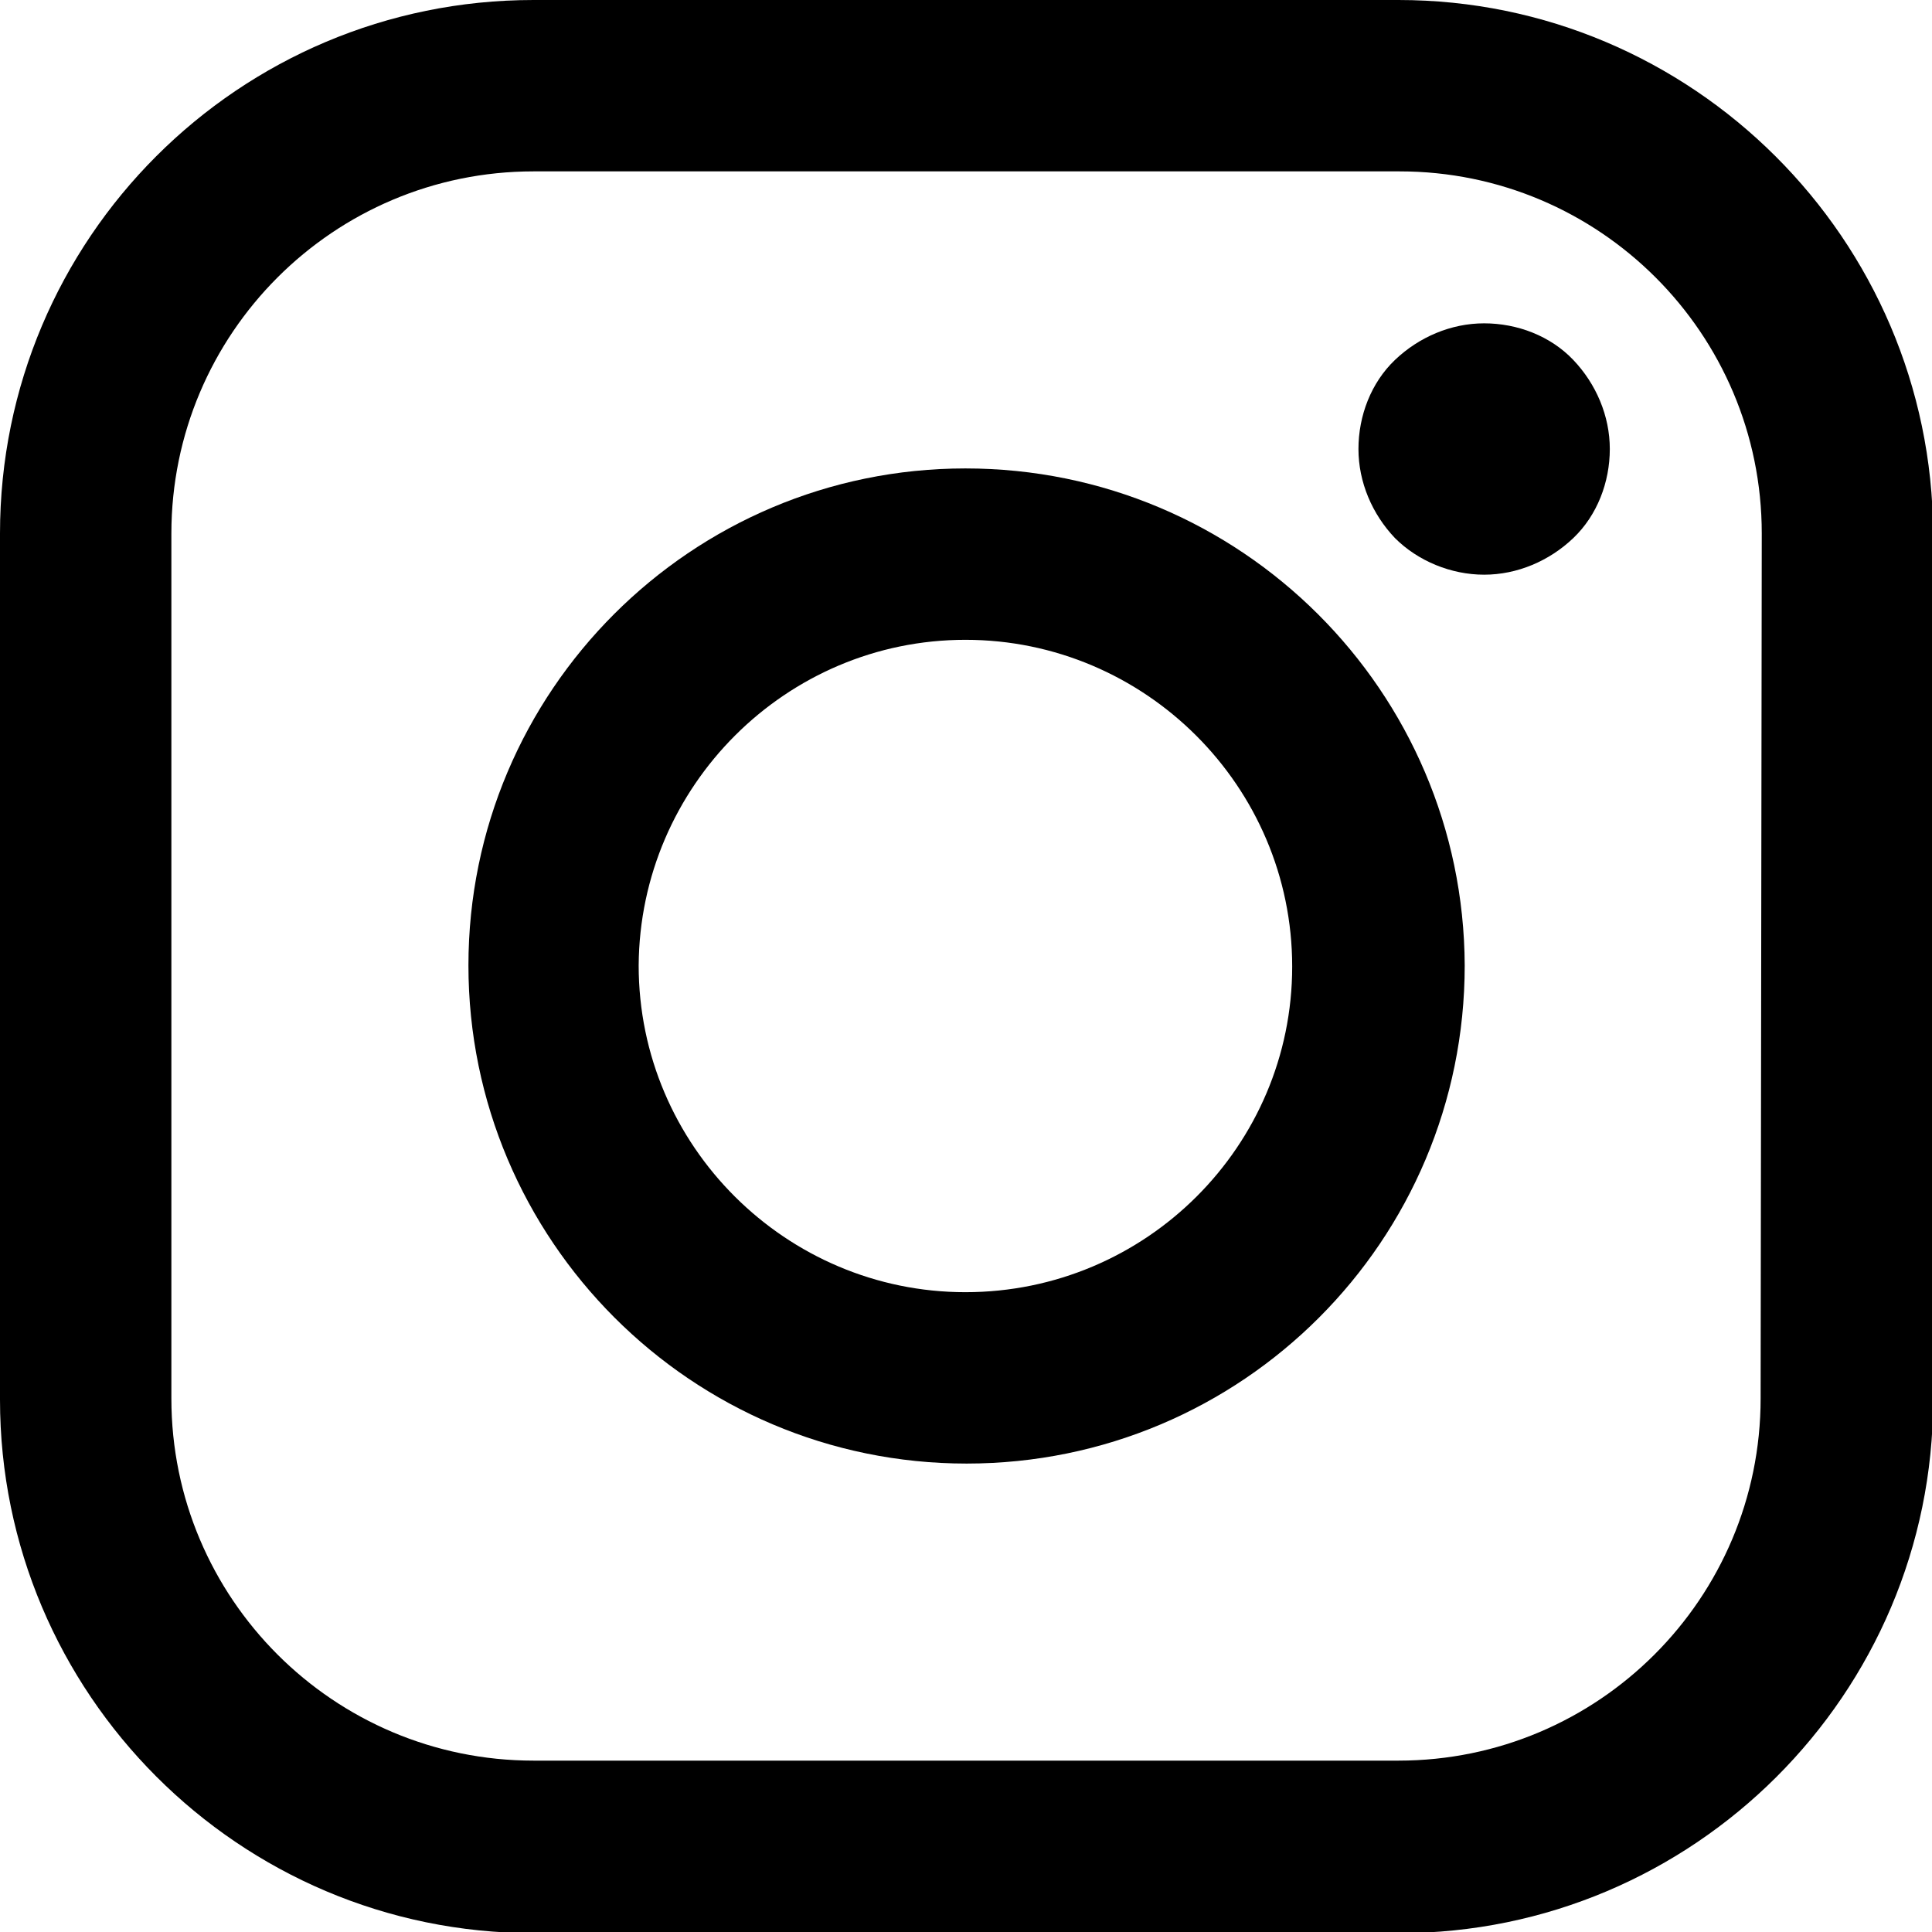
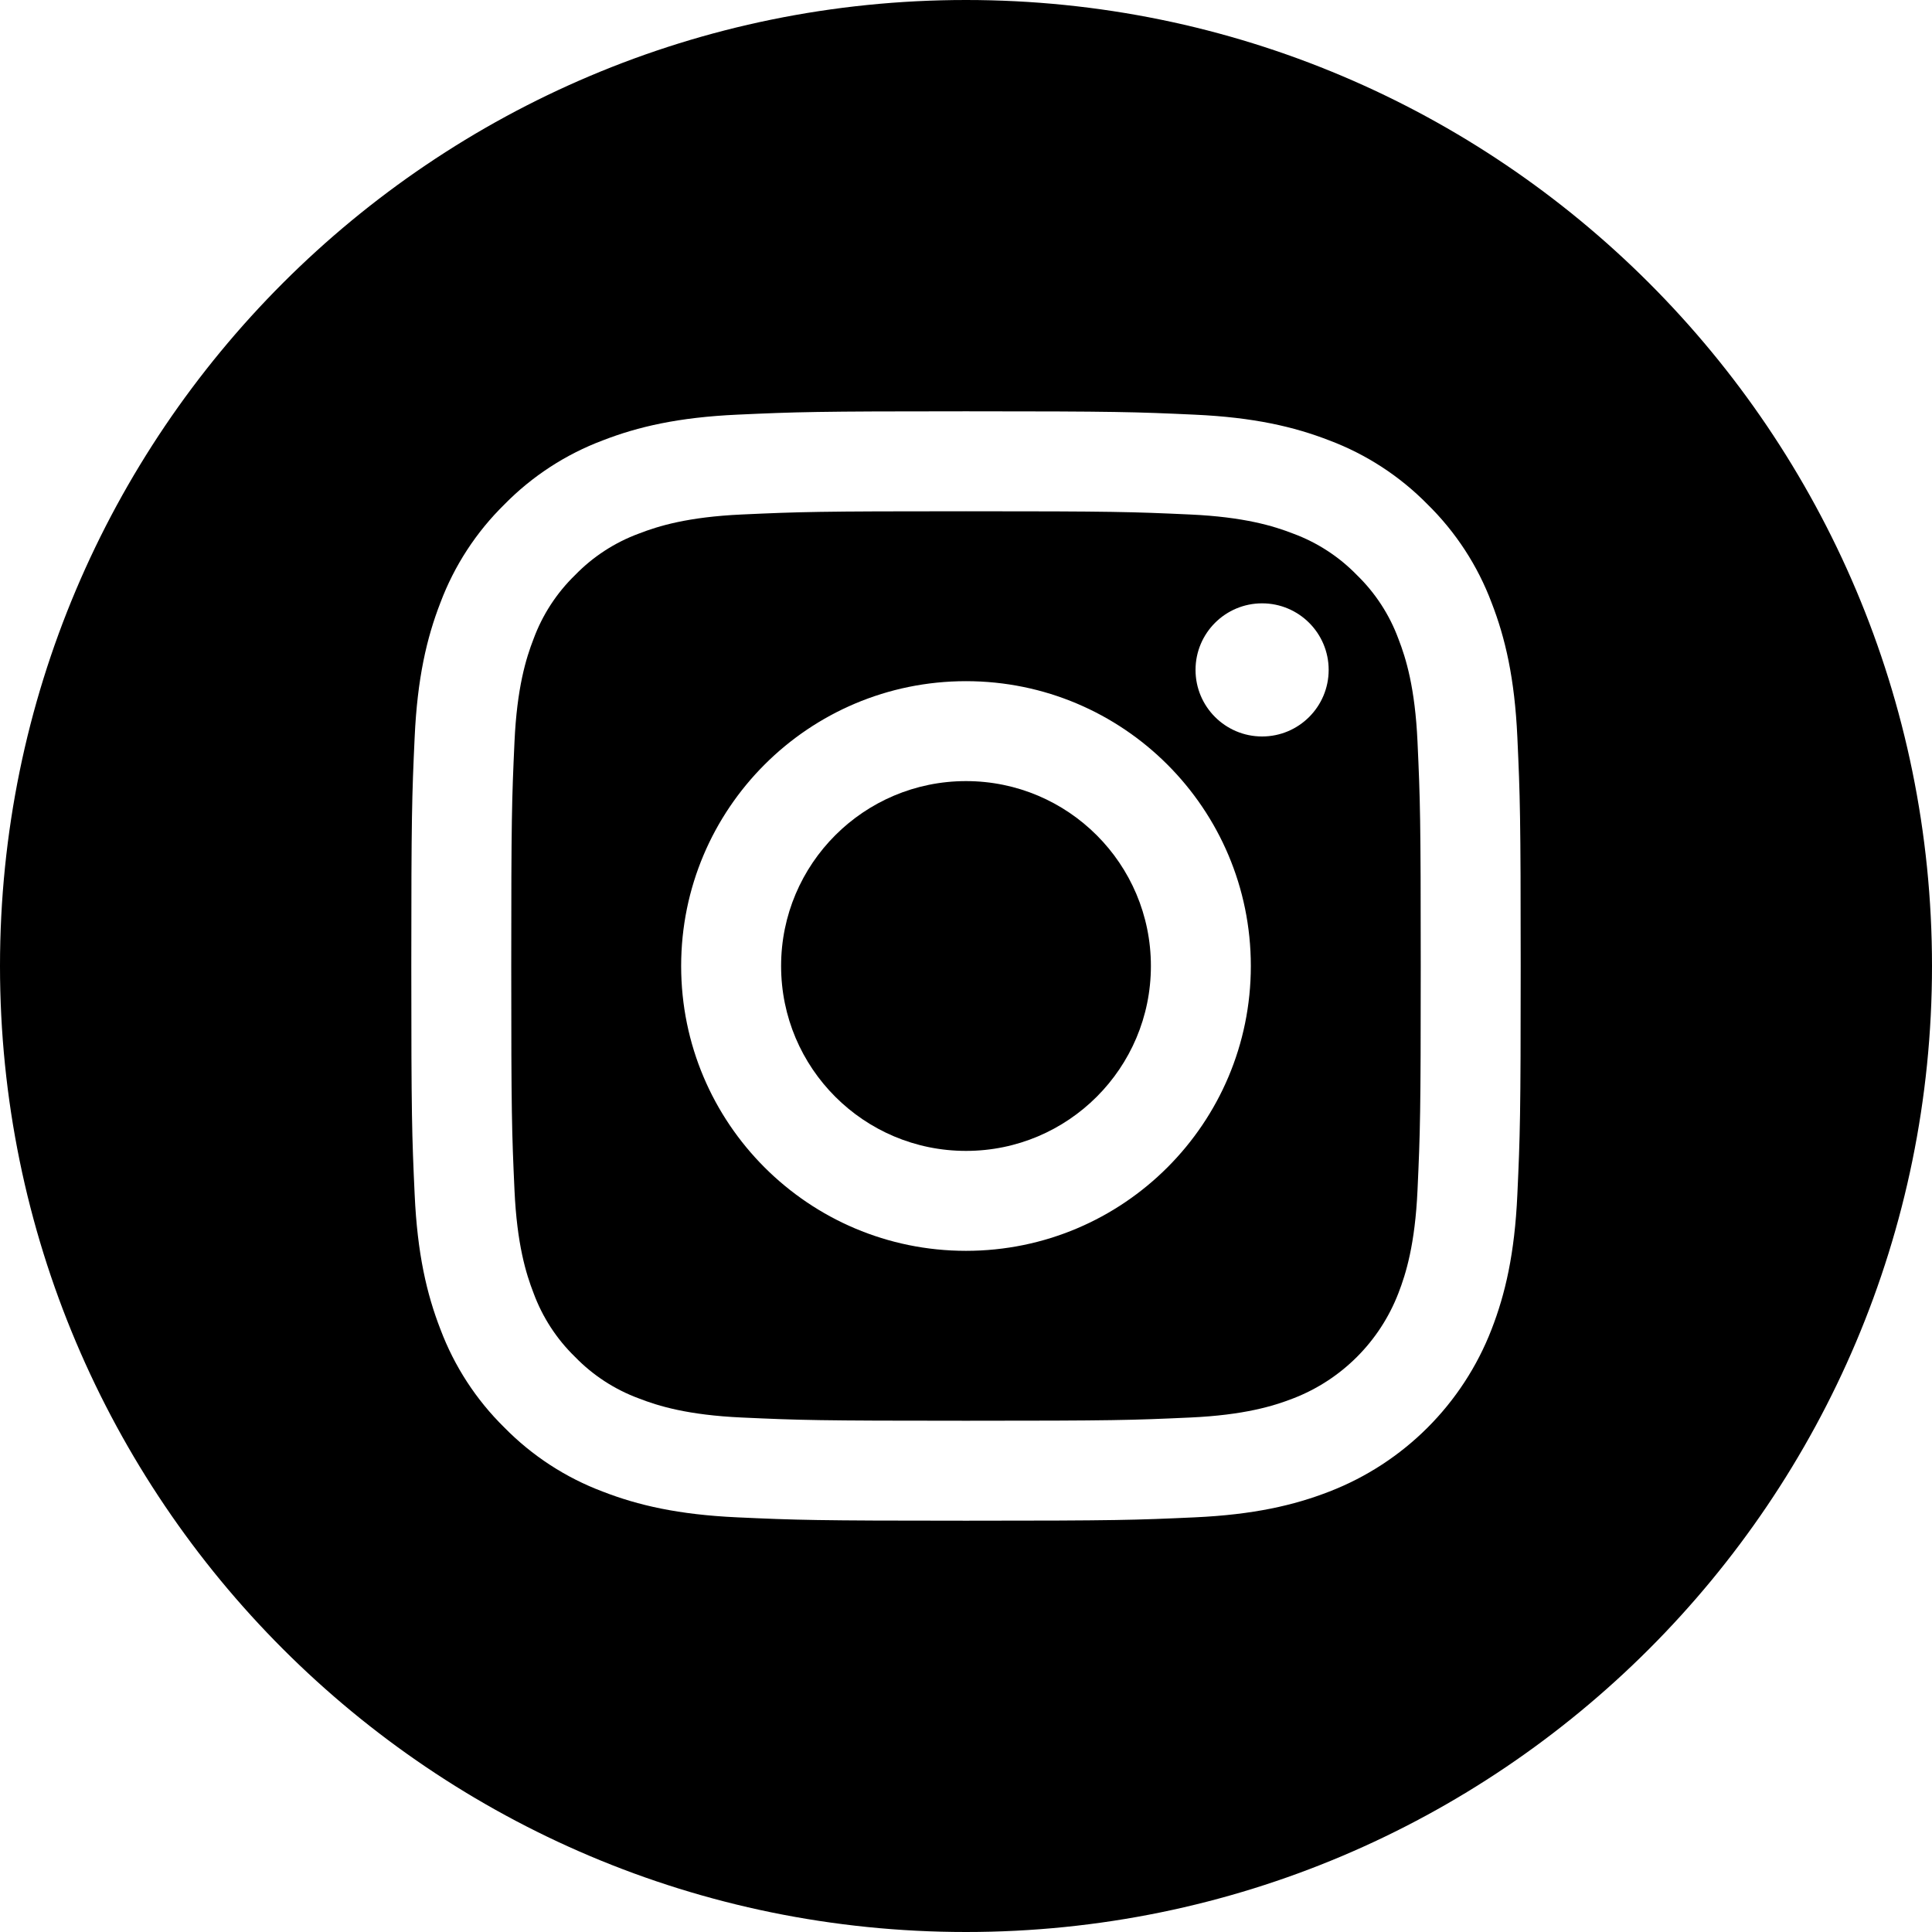
- <svg xmlns="http://www.w3.org/2000/svg" version="1.1" id="Layer_1" x="0px" y="0px" viewBox="0 0 169.1 169.1" style="enable-background:new 0 0 169.1 169.1;" xml:space="preserve">
-   <g>
-     <path d="M122.4,0H46.7C20.9,0,0,20.9,0,46.7v75.8c0,25.7,20.9,46.7,46.7,46.7h75.8c25.7,0,46.7-20.9,46.7-46.7V46.7   C169.1,20.9,148.1,0,122.4,0z M154.1,122.4c0,17.5-14.2,31.7-31.7,31.7H46.7c-17.5,0-31.7-14.2-31.7-31.7V46.7   C15,29.2,29.2,15,46.7,15h75.8c17.5,0,31.7,14.2,31.7,31.7L154.1,122.4L154.1,122.4z" />
-     <path d="M84.5,41C60.5,41,41,60.5,41,84.5s19.5,43.6,43.6,43.6s43.6-19.5,43.6-43.6C128.1,60.5,108.6,41,84.5,41z M84.5,113.1   c-15.7,0-28.6-12.8-28.6-28.6C56,68.8,68.8,56,84.5,56s28.6,12.8,28.6,28.6C113.1,100.3,100.3,113.1,84.5,113.1z" />
-     <path d="M129.9,28.3c-2.9,0-5.7,1.2-7.8,3.2c-2.1,2-3.2,4.9-3.2,7.8c0,2.9,1.2,5.7,3.2,7.8c2,2,4.9,3.2,7.8,3.2   c2.9,0,5.7-1.2,7.8-3.2s3.2-4.9,3.2-7.8c0-2.9-1.2-5.7-3.2-7.8S132.8,28.3,129.9,28.3z" />
-   </g>
+ <svg xmlns="http://www.w3.org/2000/svg" height="512pt" viewBox="0 0 512 512" width="512pt">
+   <path d="m305 256c0 27.062-21.938 49-49 49s-49-21.938-49-49 21.938-49 49-49 49 21.938 49 49zm0 0" />
+   <path d="m370.594 169.305c-2.355-6.383-6.113-12.16-10.996-16.902-4.742-4.883-10.516-8.641-16.902-10.996-5.18-2.012-12.961-4.406-27.293-5.059-15.504-.707-20.152-.859-59.402-.859-39.254 0-43.902.148-59.402.855-14.332.656-22.117 3.051-27.293 5.062-6.387 2.355-12.164 6.113-16.902 10.996-4.883 4.742-8.641 10.516-11 16.902-2.012 5.18-4.406 12.965-5.059 27.297-.707 15.5-.859 20.148-.859 59.402 0 39.25.152 43.898.859 59.402.652 14.332 3.047 22.113 5.059 27.293 2.359 6.387 6.113 12.16 10.996 16.902 4.742 4.883 10.516 8.641 16.902 10.996 5.18 2.016 12.965 4.41 27.297 5.062 15.5.707 20.145.855 59.398.855 39.258 0 43.906-.148 59.402-.855 14.332-.652 22.117-3.047 27.297-5.062 12.82-4.945 22.953-15.078 27.898-27.898 2.012-5.18 4.406-12.961 5.062-27.293.707-15.504.855-20.152.855-59.402 0-39.254-.148-43.902-.855-59.402-.652-14.332-3.047-22.117-5.062-27.297zm-114.594 162.18c-41.691 0-75.488-33.793-75.488-75.484s33.797-75.484 75.488-75.484c41.688 0 75.484 33.793 75.484 75.484s-33.797 75.484-75.484 75.484zm78.469-136.312c-9.742 0-17.641-7.898-17.641-17.641s7.898-17.641 17.641-17.641 17.641 7.898 17.641 17.641c-.004 9.742-7.898 17.641-17.641 17.641zm0 0" />
+   <path d="m256 0c-141.363 0-256 114.637-256 256s114.637 256 256 256 256-114.637 256-256-114.637-256-256-256zm146.113 316.605c-.711 15.648-3.199 26.332-6.832 35.684-7.637 19.746-23.246 35.355-42.992 42.992-9.348 3.633-20.035 6.117-35.68 6.832-15.676.715-20.684.887-60.605.887-39.926 0-44.93-.172-60.609-.887-15.645-.715-26.332-3.199-35.68-6.832-9.812-3.691-18.695-9.477-26.039-16.957-7.477-7.34-13.262-16.227-16.953-26.035-3.633-9.348-6.121-20.035-6.832-35.68-.723-15.68-.891-20.688-.891-60.609s.168-44.93.887-60.605c.711-15.648 3.195-26.332 6.828-35.684 3.691-9.809 9.48-18.695 16.961-26.035 7.34-7.48 16.227-13.266 26.035-16.957 9.352-3.633 20.035-6.117 35.684-6.832 15.676-.715 20.684-.887 60.605-.887s44.93.172 60.605.891c15.648.711 26.332 3.195 35.684 6.824 9.809 3.691 18.695 9.48 26.039 16.961 7.477 7.344 13.266 16.227 16.953 26.035 3.637 9.352 6.121 20.035 6.836 35.684.715 15.676.883 20.684.883 60.605s-.168 44.93-.887 60.605zm0 0" />
</svg>
